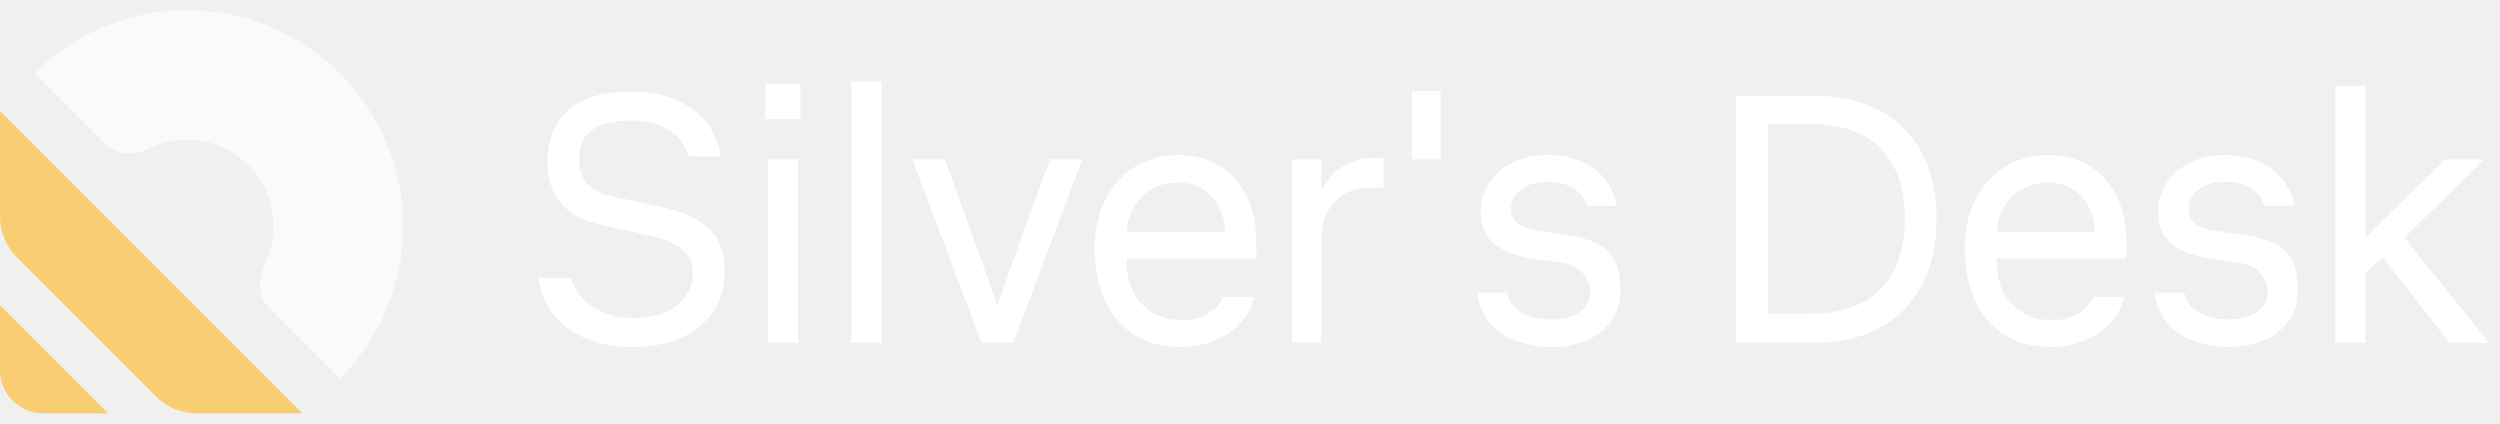
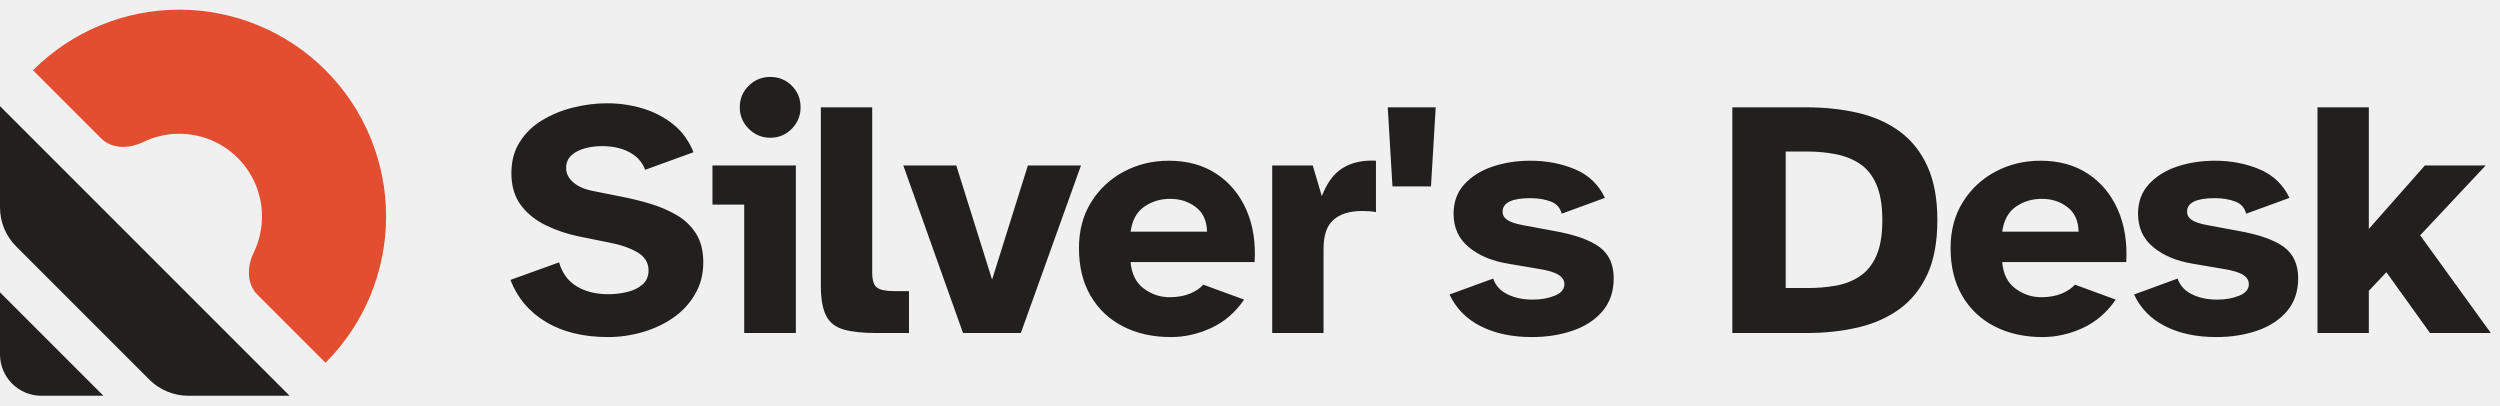
- <svg xmlns="http://www.w3.org/2000/svg" data-logo="logo" viewBox="0 0 248 42">
+ <svg xmlns="http://www.w3.org/2000/svg" data-logo="logo" viewBox="0 0 259 42">
  <g id="logogram" transform="translate(0, 1) rotate(0) ">
-     <path d="M33.724 36.581C37.743 32.562 40 27.112 40 21.429C40 15.745 37.743 10.295 33.724 6.276C29.705 2.258 24.255 1.02188e-06 18.572 0C12.889 -1.02188e-06 7.438 2.258 3.419 6.276L10.491 13.347C11.606 14.463 13.408 14.407 14.828 13.718C15.984 13.157 17.262 12.857 18.572 12.857C20.845 12.857 23.025 13.76 24.633 15.368C26.24 16.975 27.143 19.155 27.143 21.429C27.143 22.738 26.843 24.017 26.282 25.173C25.593 26.592 25.537 28.394 26.653 29.51L33.724 36.581Z" fill="#FAFAFA" />
-     <path d="M30 40H19.51C17.994 40 16.541 39.398 15.469 38.326L1.674 24.531C0.602 23.459 0 22.006 0 20.49V10L30 40Z" fill="#F9CD71" />
-     <path d="M10.714 40H4.286C1.919 40 0 38.081 0 35.714V29.286L10.714 40Z" fill="#F9CD71" />
+     <path d="M33.724 36.581C37.743 32.562 40 27.112 40 21.429C40 15.745 37.743 10.295 33.724 6.276C29.705 2.258 24.255 1.02188e-06 18.572 0C12.889 -1.02188e-06 7.438 2.258 3.419 6.276L10.491 13.347C11.606 14.463 13.408 14.407 14.828 13.718C15.984 13.157 17.262 12.857 18.572 12.857C20.845 12.857 23.025 13.76 24.633 15.368C26.24 16.975 27.143 19.155 27.143 21.429C27.143 22.738 26.843 24.017 26.282 25.173C25.593 26.592 25.537 28.394 26.653 29.51L33.724 36.581Z" fill="#E34E30" />
+     <path d="M30 40H19.51C17.994 40 16.541 39.398 15.469 38.326L1.674 24.531C0.602 23.459 0 22.006 0 20.49V10L30 40Z" fill="#21201F" />
+     <path d="M10.714 40H4.286C1.919 40 0 38.081 0 35.714V29.286L10.714 40Z" fill="#21201F" />
  </g>
-   <g id="logotype" transform="translate(46, 8)">
-     <path fill="#ffffff" d="M16.85 26.42L16.85 26.42Q12.86 26.42 10.38 24.60Q7.89 22.78 7.40 19.56L7.40 19.56L10.62 19.56Q11.18 21.41 12.88 22.48Q14.58 23.55 16.92 23.55L16.92 23.55Q19.62 23.55 21.17 22.27Q22.73 20.99 22.73 19.14L22.73 19.14Q22.73 17.53 21.54 16.64Q20.35 15.74 18.46 15.36L18.46 15.36L13.91 14.38Q10.97 13.75 9.64 12.16Q8.31 10.56 8.31 8.01L8.31 8.01Q8.31 4.79 10.36 2.93Q12.41 1.08 16.57 1.08L16.57 1.08Q20 1.08 22.43 2.64Q24.87 4.19 25.53 7.52L25.53 7.52L22.31 7.52Q21.72 5.66 20.26 4.81Q18.81 3.95 16.57 3.95L16.57 3.95Q15.31 3.95 14.14 4.25Q12.96 4.54 12.21 5.37Q11.46 6.19 11.46 7.80L11.46 7.80Q11.46 9.38 12.25 10.25Q13.04 11.12 14.54 11.44L14.54 11.44L19.16 12.42Q22.45 13.08 24.17 14.52Q25.88 15.95 25.88 18.93L25.88 18.93Q25.88 21.38 24.67 23.04Q23.47 24.70 21.42 25.56Q19.37 26.42 16.85 26.42ZM29.91 3.81L29.91 0.31L33.41 0.31L33.41 3.81L29.91 3.81ZM33.16 26L30.19 26L30.19 7.80L33.16 7.80L33.16 26ZM41.45 26L38.45 26L38.45 0.10L41.45 0.10L41.45 26ZM54.51 26L51.36 26L44.50 7.80L47.72 7.80L51.08 17.04L52.86 22.15L53.00 22.15L54.79 17.04L58.15 7.80L61.37 7.80L54.51 26ZM71.14 26.42L71.14 26.42Q68.30 26.42 66.39 25.13Q64.48 23.83 63.54 21.64Q62.59 19.45 62.59 16.83L62.59 16.83Q62.59 13.85 63.68 11.75Q64.77 9.65 66.64 8.52Q68.51 7.38 70.92 7.38L70.92 7.38Q73.17 7.38 74.90 8.41Q76.63 9.44 77.63 11.39Q78.63 13.33 78.63 16.09L78.63 16.09L78.63 17.63L65.75 17.63L65.75 17.81Q65.75 20.57 67.28 22.17Q68.83 23.76 71.20 23.76L71.20 23.76Q72.85 23.76 73.95 23.04Q75.06 22.32 75.34 21.45L75.34 21.45L78.42 21.45Q78.03 23.02 76.95 24.14Q75.86 25.27 74.34 25.84Q72.81 26.42 71.14 26.42ZM70.86 10.11L70.86 10.11Q68.69 10.11 67.30 11.49Q65.92 12.87 65.75 15.04L65.75 15.04L75.55 15.04Q75.41 12.80 74.16 11.46Q72.92 10.11 70.86 10.11ZM85.06 26L82.19 26L82.19 7.80L85.06 7.80L85.06 10.84L85.14 10.84Q85.80 9.41 87.16 8.53Q88.53 7.66 90.39 7.66L90.39 7.66L91.26 7.66L91.26 10.60L90.21 10.60Q88.28 10.60 87.15 11.37Q86.01 12.14 85.45 13.57L85.45 13.57Q85.06 14.62 85.06 16.66L85.06 16.66L85.06 26ZM94.06 7.80L94.06 1.04L96.93 1.04L96.93 7.80L94.06 7.80ZM107.95 26.42L107.95 26.42Q107.05 26.42 106.19 26.26Q105.33 26.11 104.53 25.86L104.53 25.86Q102.91 25.34 101.86 24.14Q100.81 22.95 100.53 21.03L100.53 21.03L103.47 21.03Q103.75 22.32 104.93 23.01Q106.10 23.69 107.88 23.69L107.88 23.69Q109.67 23.69 110.70 22.95Q111.73 22.22 111.73 20.89L111.73 20.89Q111.73 19.95 111.02 19.11Q110.30 18.27 109.08 18.09L109.08 18.09L105.92 17.63Q103.58 17.28 102.23 16.18Q100.88 15.08 100.88 12.91L100.88 12.91Q100.88 11.40 101.72 10.14Q102.56 8.88 104.05 8.13Q105.54 7.38 107.53 7.38L107.53 7.38Q110.37 7.38 112.17 8.76Q113.97 10.14 114.39 12.42L114.39 12.42L111.45 12.42Q110.58 10.04 107.53 10.04L107.53 10.04Q105.86 10.04 104.88 10.81Q103.89 11.58 103.89 12.70L103.89 12.70Q103.89 14.48 106.41 14.87L106.41 14.87L109.63 15.36Q111.17 15.57 112.33 16.11Q113.48 16.66 114.11 17.76Q114.75 18.86 114.75 20.75L114.75 20.75Q114.75 22.57 113.82 23.85Q112.89 25.13 111.35 25.77Q109.81 26.42 107.95 26.42ZM133.93 26L126.23 26L126.23 1.50L133.93 1.50Q137.67 1.50 140.40 2.93Q143.13 4.37 144.62 7.10Q146.11 9.83 146.11 13.68L146.11 13.68Q146.11 17.56 144.62 20.33Q143.13 23.09 140.40 24.55Q137.67 26 133.93 26L133.93 26ZM133.50 4.30L133.50 4.30L129.38 4.30L129.38 23.13L133.50 23.13Q138.16 23.13 140.56 20.68Q142.96 18.23 142.96 13.68L142.96 13.68Q142.96 9.20 140.58 6.75Q138.19 4.30 133.50 4.30ZM157.45 26.42L157.45 26.42Q154.61 26.42 152.70 25.13Q150.80 23.83 149.85 21.64Q148.91 19.45 148.91 16.83L148.91 16.83Q148.91 13.85 149.99 11.75Q151.08 9.65 152.95 8.52Q154.82 7.38 157.24 7.38L157.24 7.38Q159.48 7.38 161.21 8.41Q162.94 9.44 163.94 11.39Q164.94 13.33 164.94 16.09L164.94 16.09L164.94 17.63L152.06 17.63L152.06 17.81Q152.06 20.57 153.60 22.17Q155.14 23.76 157.52 23.76L157.52 23.76Q159.16 23.76 160.26 23.04Q161.37 22.32 161.65 21.45L161.65 21.45L164.73 21.45Q164.34 23.02 163.26 24.14Q162.17 25.27 160.65 25.84Q159.13 26.42 157.45 26.42ZM157.17 10.11L157.17 10.11Q155.00 10.11 153.61 11.49Q152.23 12.87 152.06 15.04L152.06 15.04L161.86 15.04Q161.72 12.80 160.47 11.46Q159.23 10.11 157.17 10.11ZM175.16 26.42L175.16 26.42Q174.25 26.42 173.39 26.26Q172.53 26.11 171.73 25.86L171.73 25.86Q170.12 25.34 169.07 24.14Q168.02 22.95 167.74 21.03L167.74 21.03L170.68 21.03Q170.96 22.32 172.13 23.01Q173.30 23.69 175.09 23.69L175.09 23.69Q176.87 23.69 177.90 22.95Q178.94 22.22 178.94 20.89L178.94 20.89Q178.94 19.95 178.22 19.11Q177.50 18.27 176.28 18.09L176.28 18.09L173.13 17.63Q170.78 17.28 169.43 16.18Q168.09 15.08 168.09 12.91L168.09 12.91Q168.09 11.40 168.93 10.14Q169.77 8.88 171.25 8.13Q172.74 7.38 174.74 7.38L174.74 7.38Q177.57 7.38 179.37 8.76Q181.18 10.14 181.60 12.42L181.60 12.42L178.66 12.42Q177.78 10.04 174.74 10.04L174.74 10.04Q173.06 10.04 172.08 10.81Q171.10 11.58 171.10 12.70L171.10 12.70Q171.10 14.48 173.62 14.87L173.62 14.87L176.84 15.36Q178.38 15.57 179.53 16.11Q180.69 16.66 181.32 17.76Q181.95 18.86 181.95 20.75L181.95 20.75Q181.95 22.57 181.02 23.85Q180.09 25.13 178.55 25.77Q177.01 26.42 175.16 26.42ZM188.67 26L185.66 26L185.66 0.52L188.67 0.52L188.67 15.53L196.58 7.80L200.43 7.80L192.52 15.60L200.92 26L197.00 26L190.38 17.53L188.67 19.04L188.67 26Z" />
+   <g id="logotype" transform="translate(46, 7.5)">
+     <path fill="#21201F" d="M16.99 27.42L16.99 27.42Q13.18 27.42 10.57 25.86Q7.96 24.30 6.88 21.50L6.88 21.50L11.92 19.68Q12.41 21.36 13.75 22.17Q15.10 22.98 17.02 22.98L17.02 22.98Q18.04 22.98 18.98 22.75Q19.93 22.52 20.56 21.98Q21.19 21.43 21.19 20.52L21.19 20.52Q21.19 19.30 20 18.62Q18.81 17.93 16.92 17.59L16.92 17.59L14.09 17.02Q12.20 16.64 10.57 15.85Q8.94 15.06 7.96 13.75Q6.98 12.44 6.98 10.44L6.98 10.44Q6.98 8.55 7.86 7.19Q8.73 5.82 10.18 4.95Q11.64 4.07 13.39 3.64Q15.14 3.20 16.89 3.20L16.89 3.20Q18.77 3.20 20.54 3.72Q22.31 4.25 23.71 5.35Q25.11 6.45 25.85 8.27L25.85 8.27L20.84 10.09Q20.39 8.90 19.21 8.27Q18.04 7.64 16.40 7.64L16.40 7.64Q14.79 7.64 13.72 8.22Q12.65 8.80 12.65 9.88L12.65 9.88Q12.65 10.76 13.39 11.39Q14.12 12.02 15.31 12.26L15.31 12.26L18.46 12.89Q19.90 13.17 21.37 13.61Q22.84 14.05 24.08 14.77Q25.32 15.48 26.09 16.67Q26.86 17.86 26.86 19.68L26.86 19.68Q26.86 21.54 26.00 22.99Q25.15 24.45 23.73 25.43Q22.31 26.41 20.56 26.91Q18.81 27.42 16.99 27.42ZM33.79 6.77L33.79 6.77Q32.50 6.77 31.57 5.84Q30.64 4.91 30.64 3.62L30.64 3.62Q30.64 2.29 31.57 1.38Q32.50 0.47 33.79 0.47L33.79 0.47Q35.12 0.47 36.03 1.38Q36.94 2.29 36.94 3.62L36.94 3.62Q36.94 4.91 36.03 5.84Q35.12 6.77 33.79 6.77ZM36.45 27L31.10 27L31.10 13.70L27.81 13.70L27.81 9.64L36.45 9.64L36.45 27ZM48.17 27L44.78 27Q42.64 27 41.38 26.63Q40.13 26.27 39.58 25.20Q39.04 24.13 39.04 22.10L39.04 22.10L39.04 3.62L44.36 3.62L44.36 20.70Q44.36 21.93 44.85 22.29Q45.34 22.66 46.67 22.66L46.67 22.66L48.17 22.66L48.17 27ZM59.76 27L53.77 27L47.58 9.64L53.07 9.64L56.78 21.47L60.49 9.64L65.99 9.64L59.76 27ZM75.30 27.42L75.30 27.42Q72.50 27.42 70.35 26.32Q68.19 25.21 66.99 23.15Q65.78 21.09 65.78 18.21L65.78 18.21Q65.78 15.45 67.06 13.42Q68.33 11.39 70.45 10.27Q72.57 9.15 75.09 9.15L75.09 9.15Q77.96 9.15 80.01 10.50Q82.06 11.84 83.11 14.21Q84.16 16.57 83.98 19.65L83.98 19.65L71.13 19.65Q71.28 21.47 72.48 22.38Q73.69 23.29 75.16 23.29L75.16 23.29Q76.38 23.29 77.28 22.92Q78.17 22.55 78.66 21.99L78.66 21.99L82.89 23.54Q81.53 25.53 79.48 26.48Q77.44 27.42 75.30 27.42ZM71.13 16.50L71.13 16.50L79.05 16.50Q79.01 14.82 77.89 13.96Q76.77 13.10 75.23 13.10L75.23 13.10Q73.72 13.10 72.55 13.91Q71.38 14.71 71.13 16.50ZM91.12 27L85.80 27L85.80 9.64L90 9.64L90.94 12.82Q91.75 10.72 93.15 9.88Q94.55 9.04 96.55 9.15L96.55 9.15L96.55 14.47Q96.13 14.40 95.81 14.38Q95.50 14.36 95.11 14.36L95.11 14.36Q93.19 14.36 92.15 15.27Q91.12 16.18 91.12 18.25L91.12 18.25L91.12 27ZM102.25 11.81L98.26 11.81L97.77 3.62L102.74 3.62L102.25 11.81ZM112.68 27.42L112.68 27.42Q109.63 27.42 107.41 26.30Q105.19 25.18 104.17 23.01L104.17 23.01L108.69 21.36Q109.07 22.45 110.18 22.99Q111.28 23.54 112.78 23.54L112.78 23.54Q114.08 23.54 115.08 23.13Q116.07 22.73 116.07 21.93L116.07 21.93Q116.07 21.36 115.48 20.98Q114.88 20.59 113.38 20.35L113.38 20.35L110.26 19.82Q107.74 19.41 106.17 18.11Q104.59 16.81 104.59 14.64L104.59 14.64Q104.59 12.82 105.70 11.60Q106.80 10.38 108.62 9.76Q110.44 9.15 112.57 9.15L112.57 9.15Q115.06 9.15 117.18 10.04Q119.29 10.93 120.27 13.00L120.27 13.00L115.79 14.64Q115.55 13.70 114.64 13.37Q113.73 13.03 112.54 13.03L112.54 13.03Q109.67 13.03 109.67 14.43L109.67 14.43Q109.67 14.96 110.16 15.29Q110.65 15.62 111.80 15.83L111.80 15.83L115.02 16.43Q118.17 16.99 119.68 18.07Q121.18 19.16 121.18 21.33L121.18 21.33Q121.18 23.36 120.03 24.73Q118.87 26.09 116.95 26.75Q115.02 27.42 112.68 27.42ZM141.17 27L133.47 27L133.47 3.62L141.17 3.62Q144.04 3.62 146.51 4.20Q148.97 4.77 150.81 6.12Q152.65 7.47 153.68 9.73Q154.71 11.98 154.71 15.31L154.71 15.31Q154.71 18.67 153.68 20.91Q152.65 23.15 150.81 24.50Q148.97 25.84 146.51 26.42Q144.04 27 141.17 27L141.17 27ZM139.00 8.20L139.00 22.34L141.27 22.34Q142.78 22.34 144.16 22.10Q145.54 21.86 146.65 21.14Q147.75 20.42 148.38 19.02Q149.01 17.62 149.01 15.31L149.01 15.31Q149.01 13.00 148.38 11.58Q147.75 10.16 146.65 9.45Q145.54 8.73 144.16 8.47Q142.78 8.20 141.27 8.20L141.27 8.20L139.00 8.20ZM165.60 27.42L165.60 27.42Q162.80 27.42 160.65 26.32Q158.49 25.21 157.29 23.15Q156.08 21.09 156.08 18.21L156.08 18.21Q156.08 15.45 157.36 13.42Q158.63 11.39 160.75 10.27Q162.87 9.15 165.39 9.15L165.39 9.15Q168.26 9.15 170.31 10.50Q172.35 11.84 173.40 14.21Q174.45 16.57 174.28 19.65L174.28 19.65L161.43 19.65Q161.57 21.47 162.78 22.38Q163.99 23.29 165.46 23.29L165.46 23.29Q166.68 23.29 167.58 22.92Q168.47 22.55 168.96 21.99L168.96 21.99L173.19 23.54Q171.83 25.53 169.78 26.48Q167.73 27.42 165.60 27.42ZM161.43 16.50L161.43 16.50L169.34 16.50Q169.31 14.82 168.19 13.96Q167.07 13.10 165.53 13.10L165.53 13.10Q164.02 13.10 162.85 13.91Q161.68 14.71 161.43 16.50ZM183.59 27.42L183.59 27.42Q180.54 27.42 178.32 26.30Q176.10 25.18 175.09 23.01L175.09 23.01L179.60 21.36Q179.98 22.45 181.09 22.99Q182.19 23.54 183.69 23.54L183.69 23.54Q184.99 23.54 185.99 23.13Q186.98 22.73 186.98 21.93L186.98 21.93Q186.98 21.36 186.39 20.98Q185.79 20.59 184.29 20.35L184.29 20.35L181.17 19.82Q178.66 19.41 177.08 18.11Q175.50 16.81 175.50 14.64L175.50 14.64Q175.50 12.82 176.61 11.60Q177.71 10.38 179.53 9.76Q181.35 9.15 183.48 9.15L183.48 9.15Q185.97 9.15 188.09 10.04Q190.20 10.93 191.19 13.00L191.19 13.00L186.70 14.64Q186.46 13.70 185.55 13.37Q184.64 13.03 183.45 13.03L183.45 13.03Q180.58 13.03 180.58 14.43L180.58 14.43Q180.58 14.96 181.07 15.29Q181.56 15.62 182.72 15.83L182.72 15.83L185.94 16.43Q189.09 16.99 190.59 18.07Q192.09 19.16 192.09 21.33L192.09 21.33Q192.09 23.36 190.94 24.73Q189.78 26.09 187.86 26.75Q185.94 27.42 183.59 27.42ZM199.41 27L194.09 27L194.09 3.62L199.41 3.62L199.41 16.22L205.22 9.64L211.52 9.64L204.73 16.88L212.05 27L205.75 27L201.23 20.70L199.41 22.63L199.41 27Z" />
  </g>
</svg>
